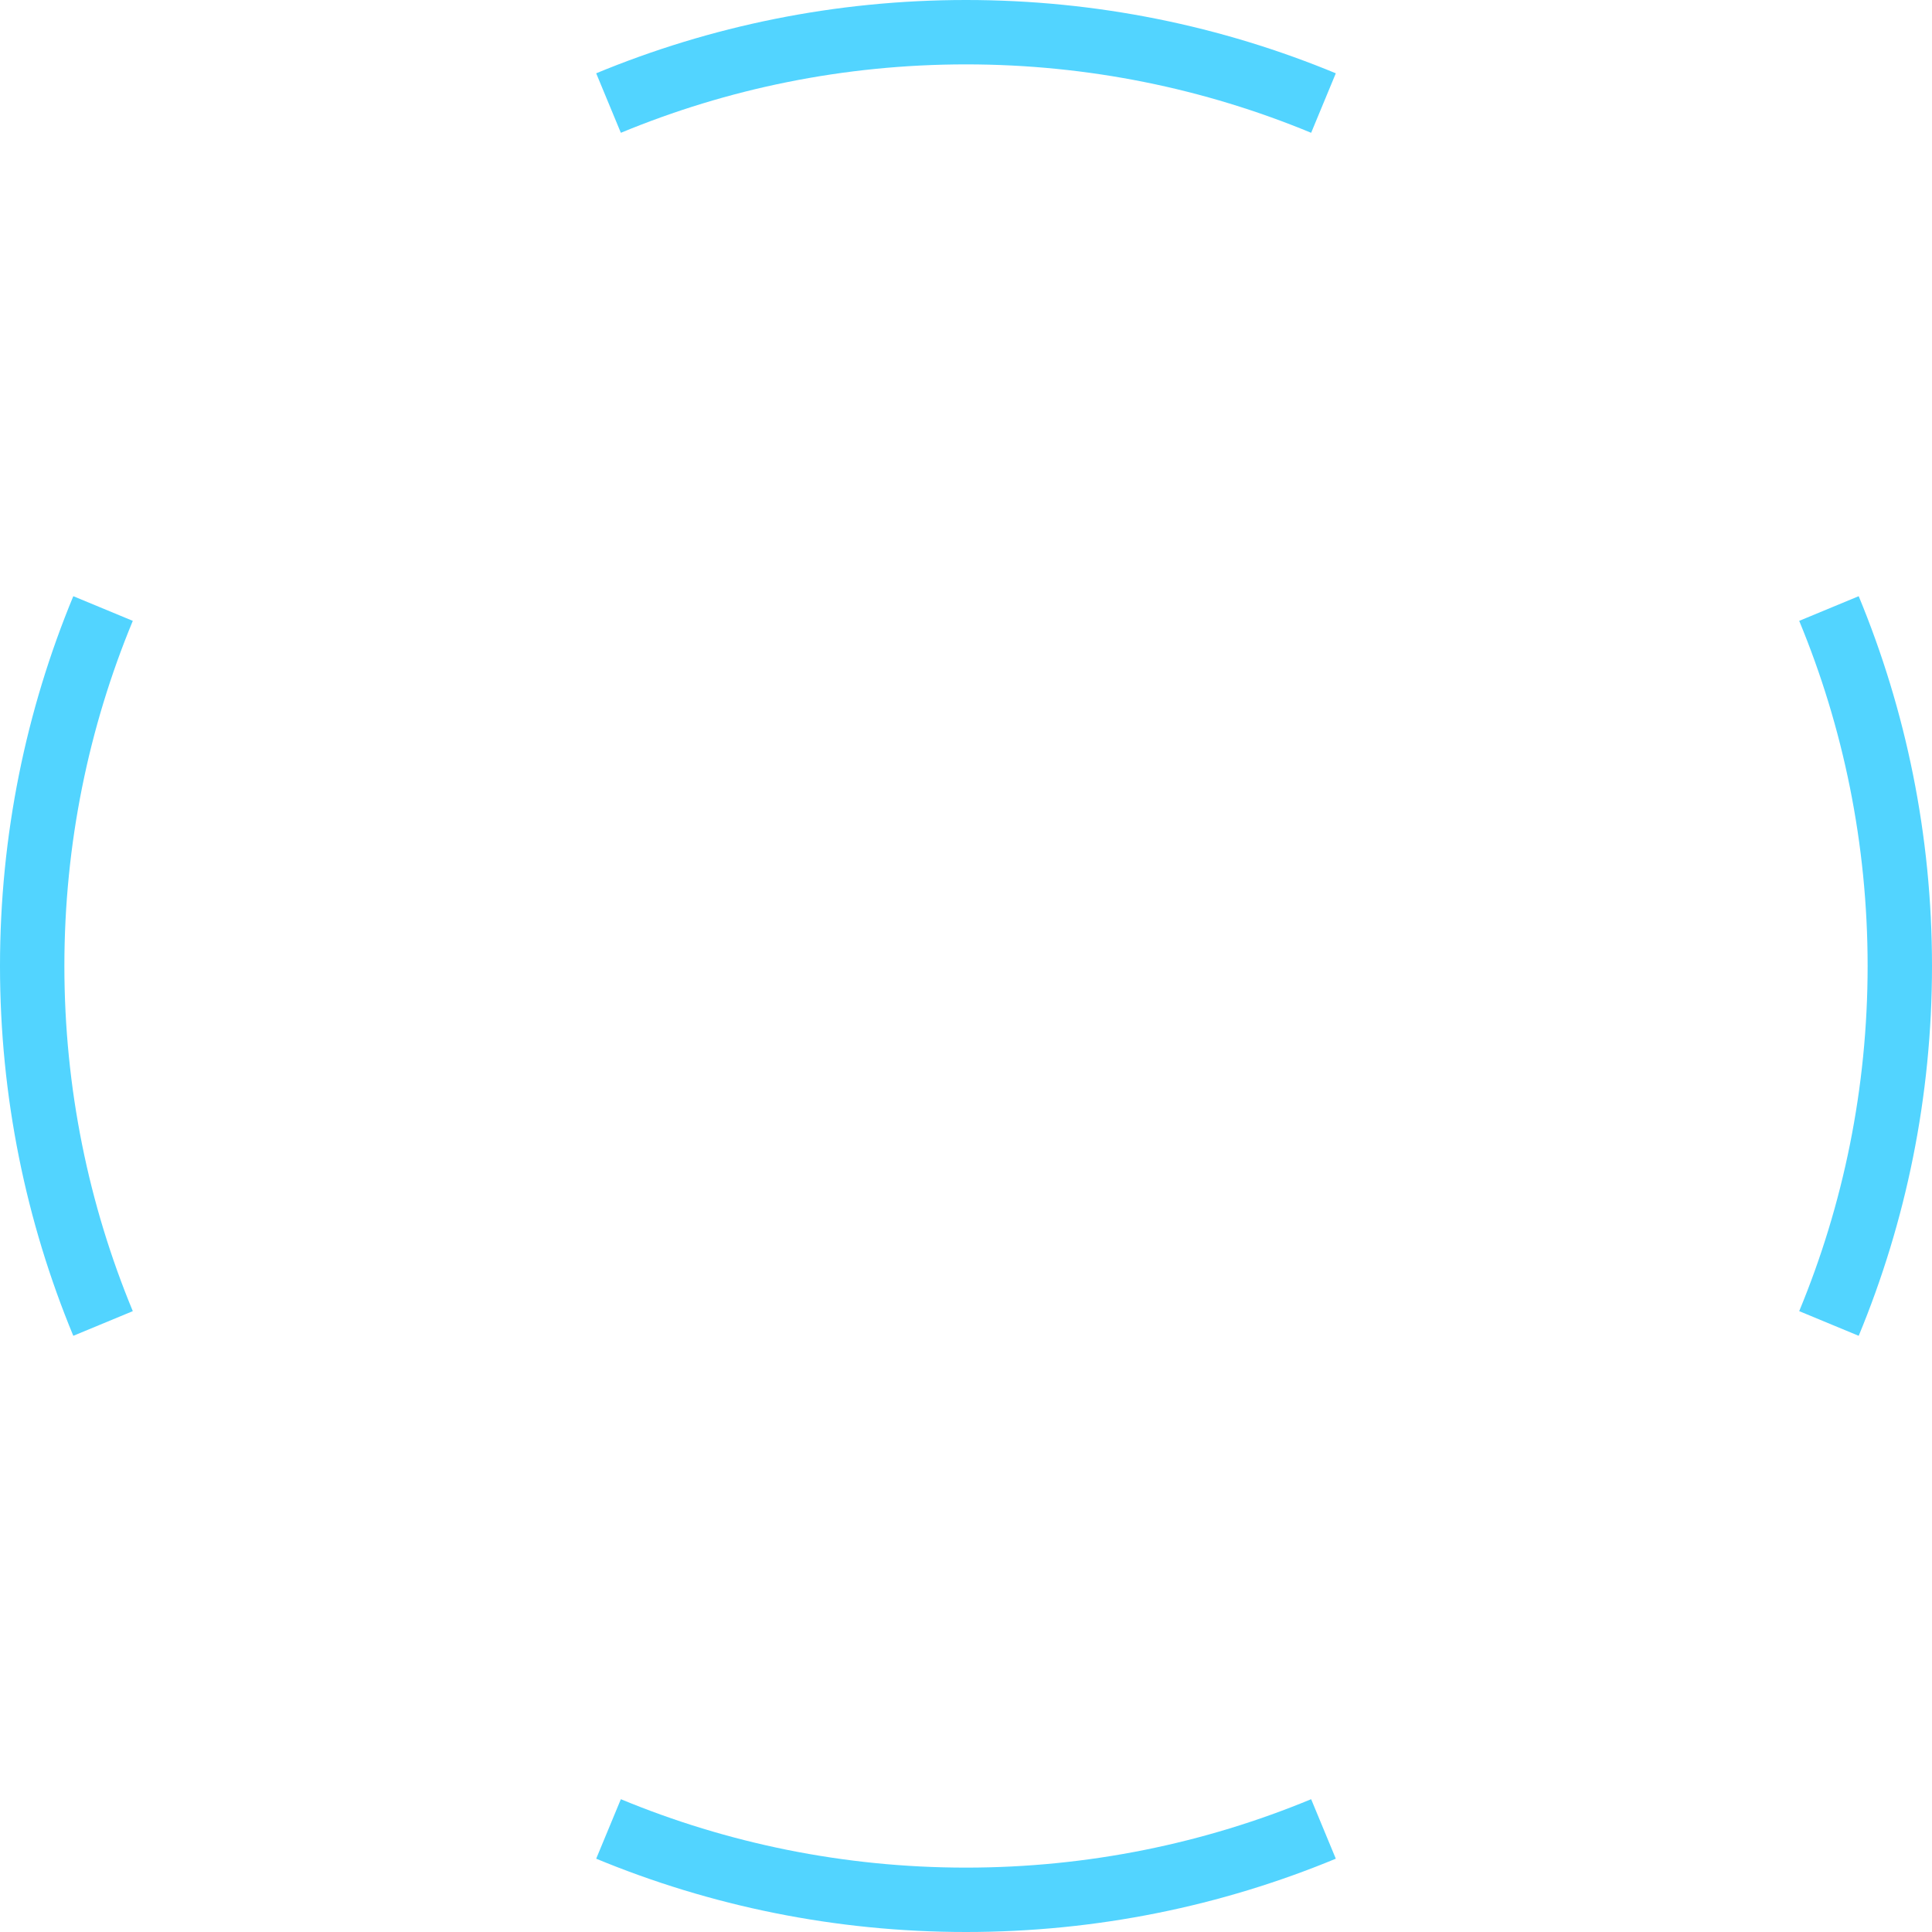
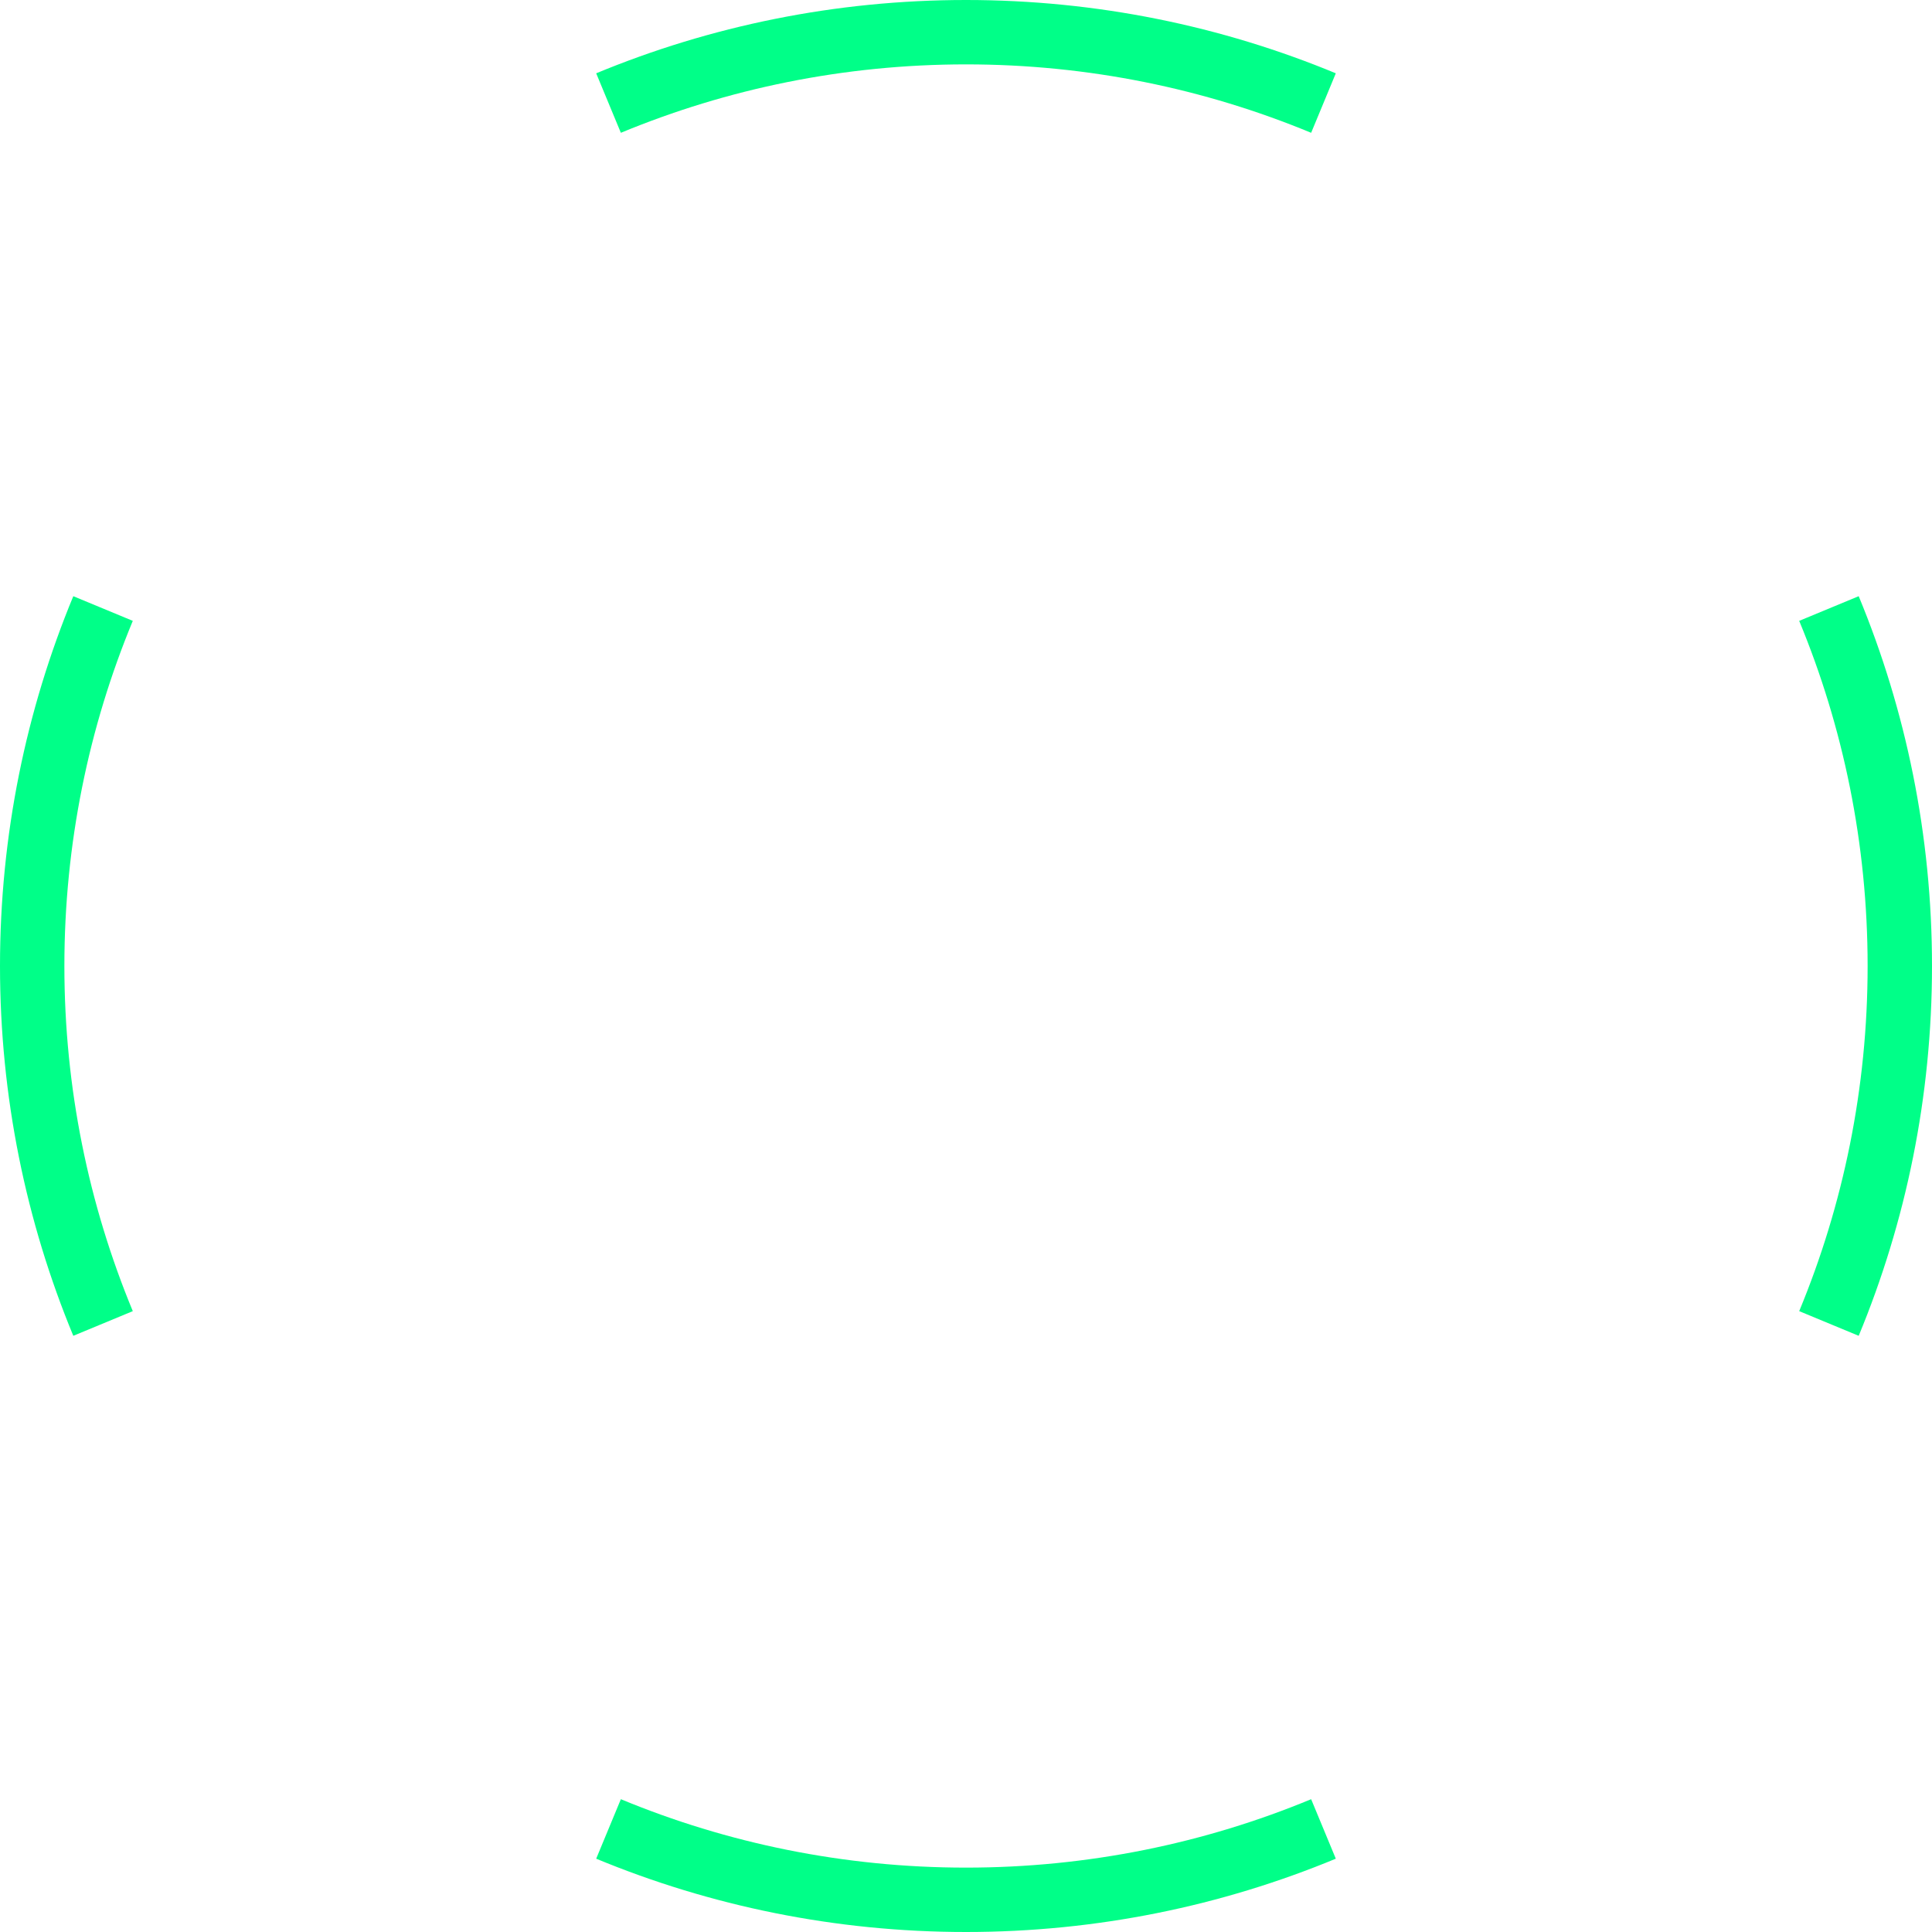
<svg xmlns="http://www.w3.org/2000/svg" width="34" height="34" viewBox="0 0 34 34" fill="none">
-   <path fill-rule="evenodd" clip-rule="evenodd" d="M31.663 23.074C32.438 21.203 32.867 19.151 32.867 17C32.867 14.849 32.438 12.797 31.663 10.926L32.71 10.492C33.541 12.498 34 14.697 34 17C34 19.303 33.541 21.502 32.71 23.508L31.663 23.074ZM23.074 2.337L23.508 1.29C21.502 0.459 19.303 0 17 0C14.697 0 12.498 0.459 10.492 1.29L10.926 2.337C12.797 1.562 14.849 1.133 17 1.133C19.151 1.133 21.203 1.562 23.074 2.337ZM2.337 10.926C1.562 12.797 1.133 14.849 1.133 17C1.133 19.151 1.562 21.203 2.337 23.074L1.29 23.508C0.459 21.502 0 19.303 0 17C0 14.697 0.459 12.498 1.29 10.492L2.337 10.926ZM10.926 31.663L10.492 32.71C12.498 33.541 14.697 34 17 34C19.303 34 21.502 33.541 23.508 32.71L23.074 31.663C21.203 32.438 19.151 32.867 17 32.867C14.849 32.867 12.797 32.438 10.926 31.663Z" fill="#52D4FF" />
+   <path fill-rule="evenodd" clip-rule="evenodd" d="M31.663 23.074C32.438 21.203 32.867 19.151 32.867 17C32.867 14.849 32.438 12.797 31.663 10.926L32.71 10.492C33.541 12.498 34 14.697 34 17C34 19.303 33.541 21.502 32.71 23.508L31.663 23.074ZM23.074 2.337L23.508 1.29C21.502 0.459 19.303 0 17 0C14.697 0 12.498 0.459 10.492 1.29L10.926 2.337C12.797 1.562 14.849 1.133 17 1.133C19.151 1.133 21.203 1.562 23.074 2.337ZM2.337 10.926C1.562 12.797 1.133 14.849 1.133 17C1.133 19.151 1.562 21.203 2.337 23.074L1.29 23.508C0.459 21.502 0 19.303 0 17C0 14.697 0.459 12.498 1.29 10.492L2.337 10.926ZM10.926 31.663L10.492 32.71C12.498 33.541 14.697 34 17 34C19.303 34 21.502 33.541 23.508 32.71L23.074 31.663C21.203 32.438 19.151 32.867 17 32.867C14.849 32.867 12.797 32.438 10.926 31.663Z" fill="#00ff88" />
</svg>
